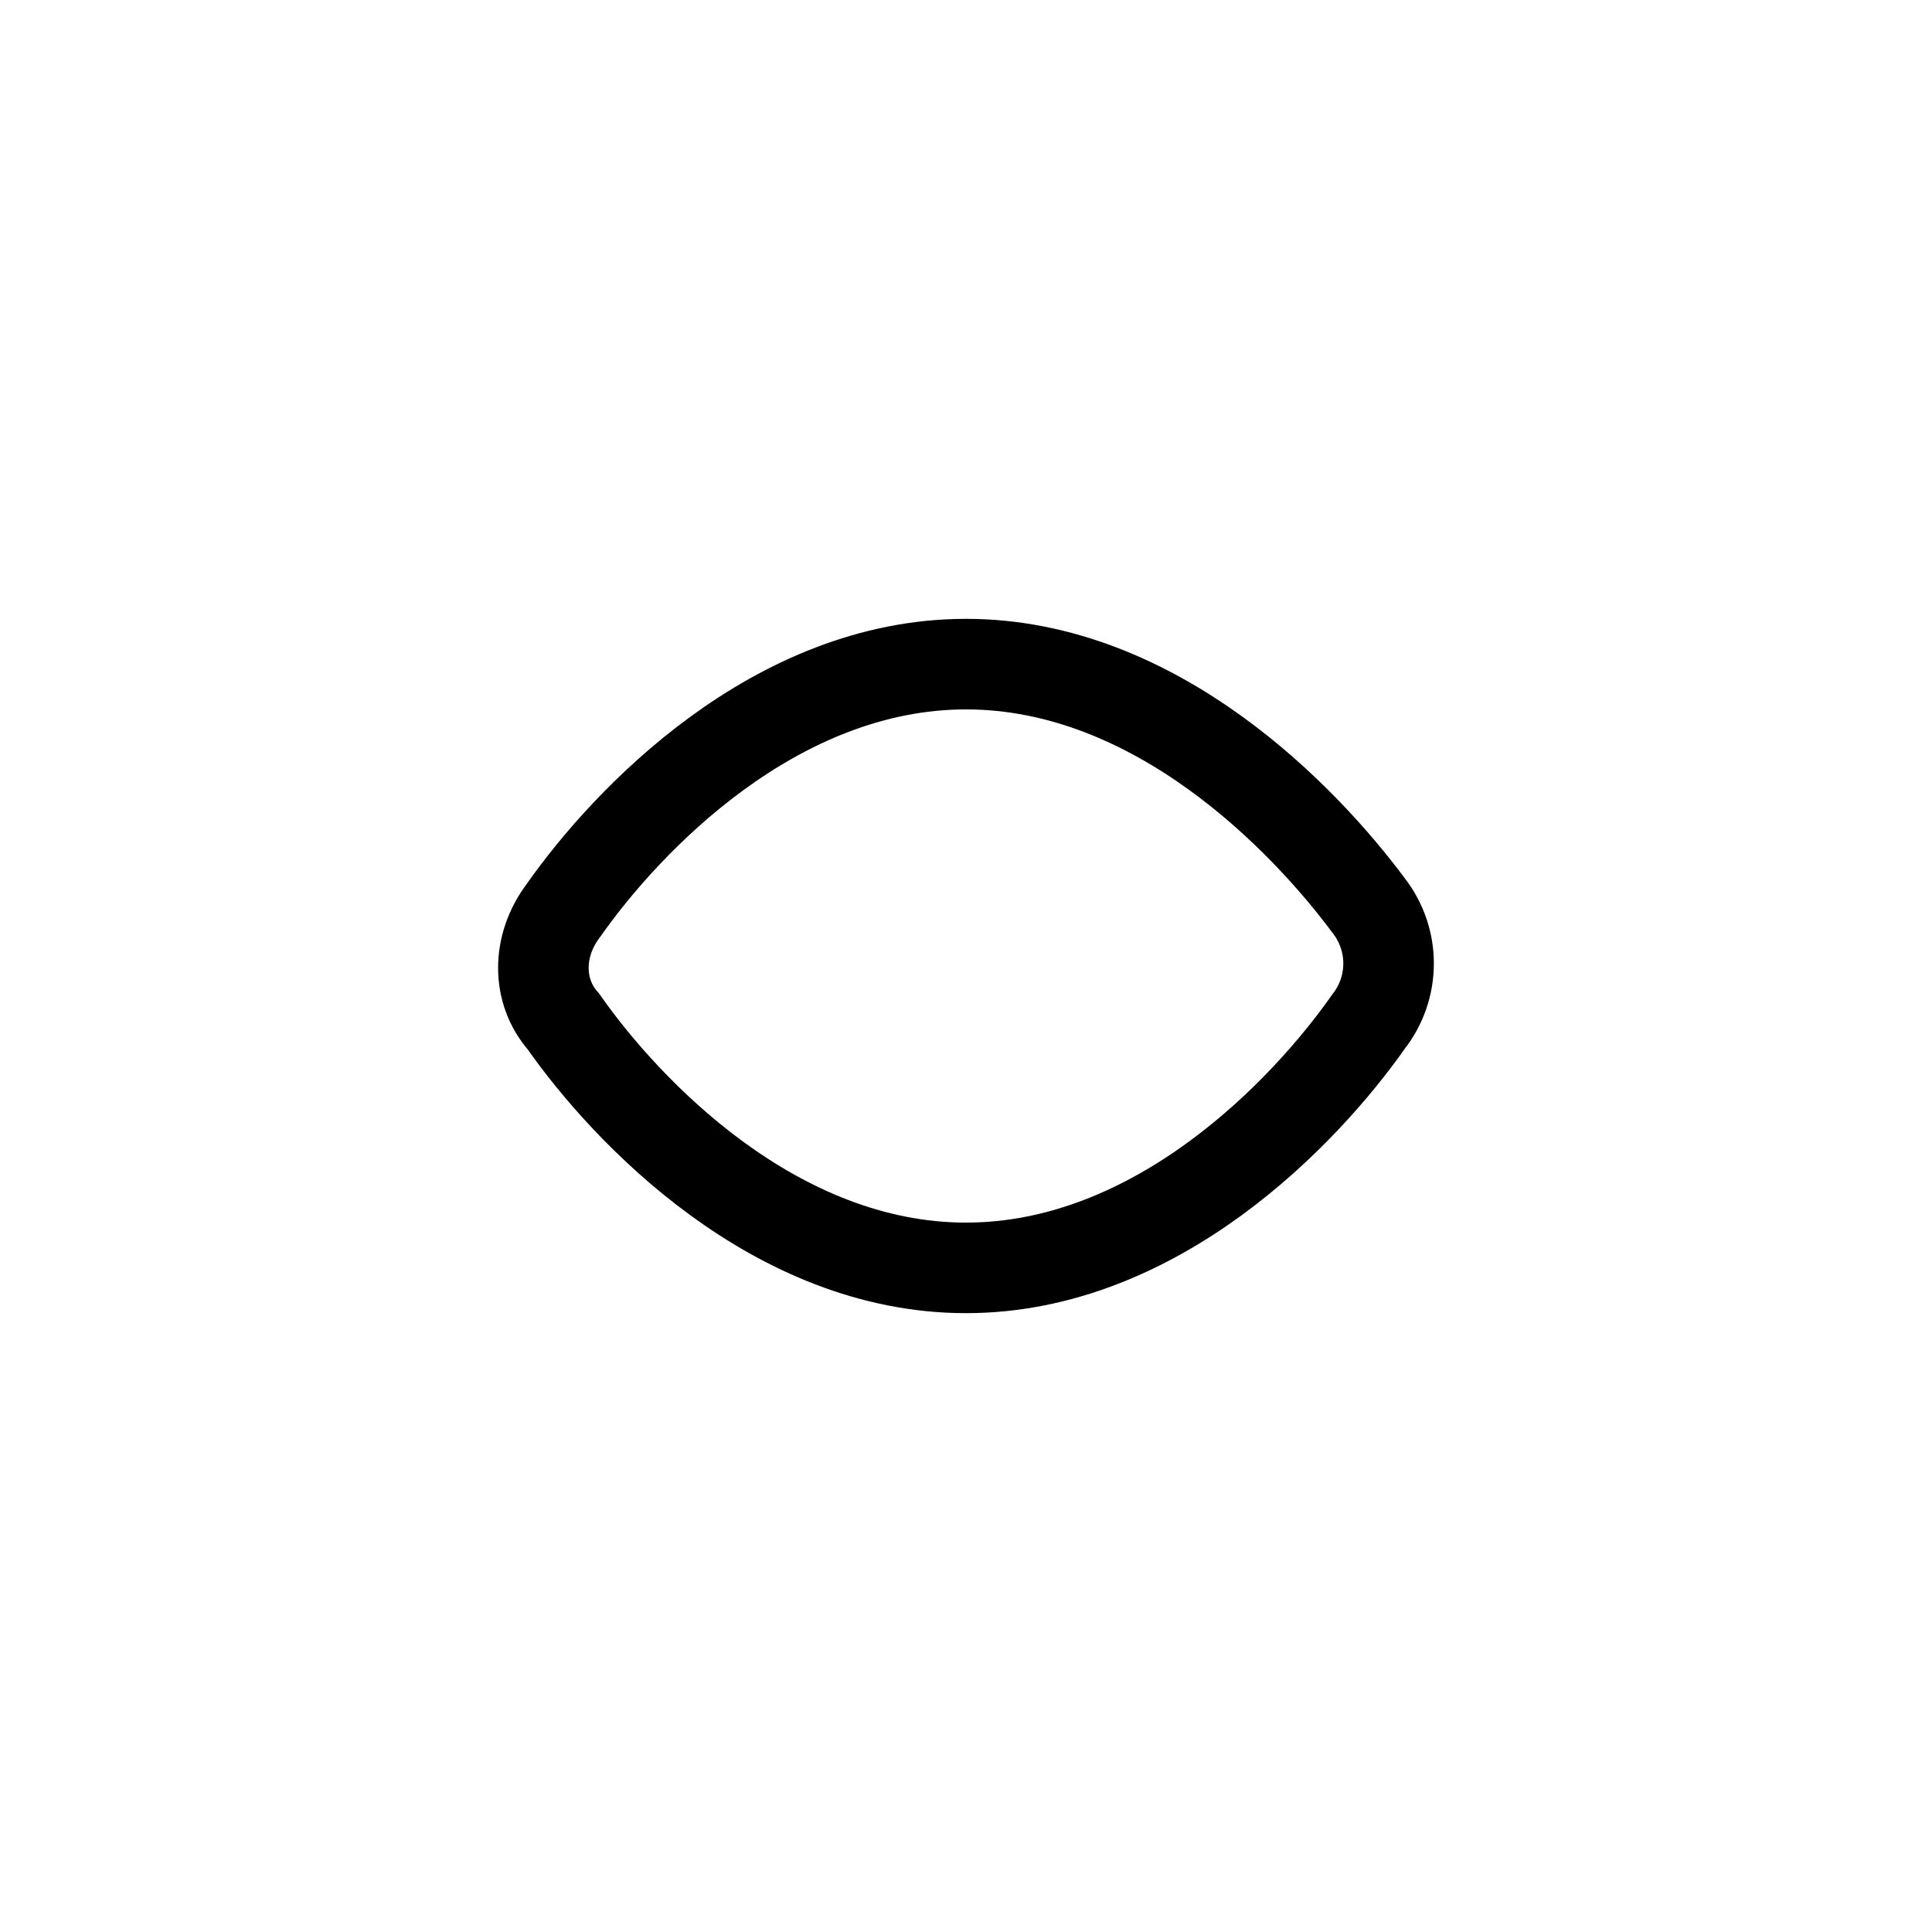
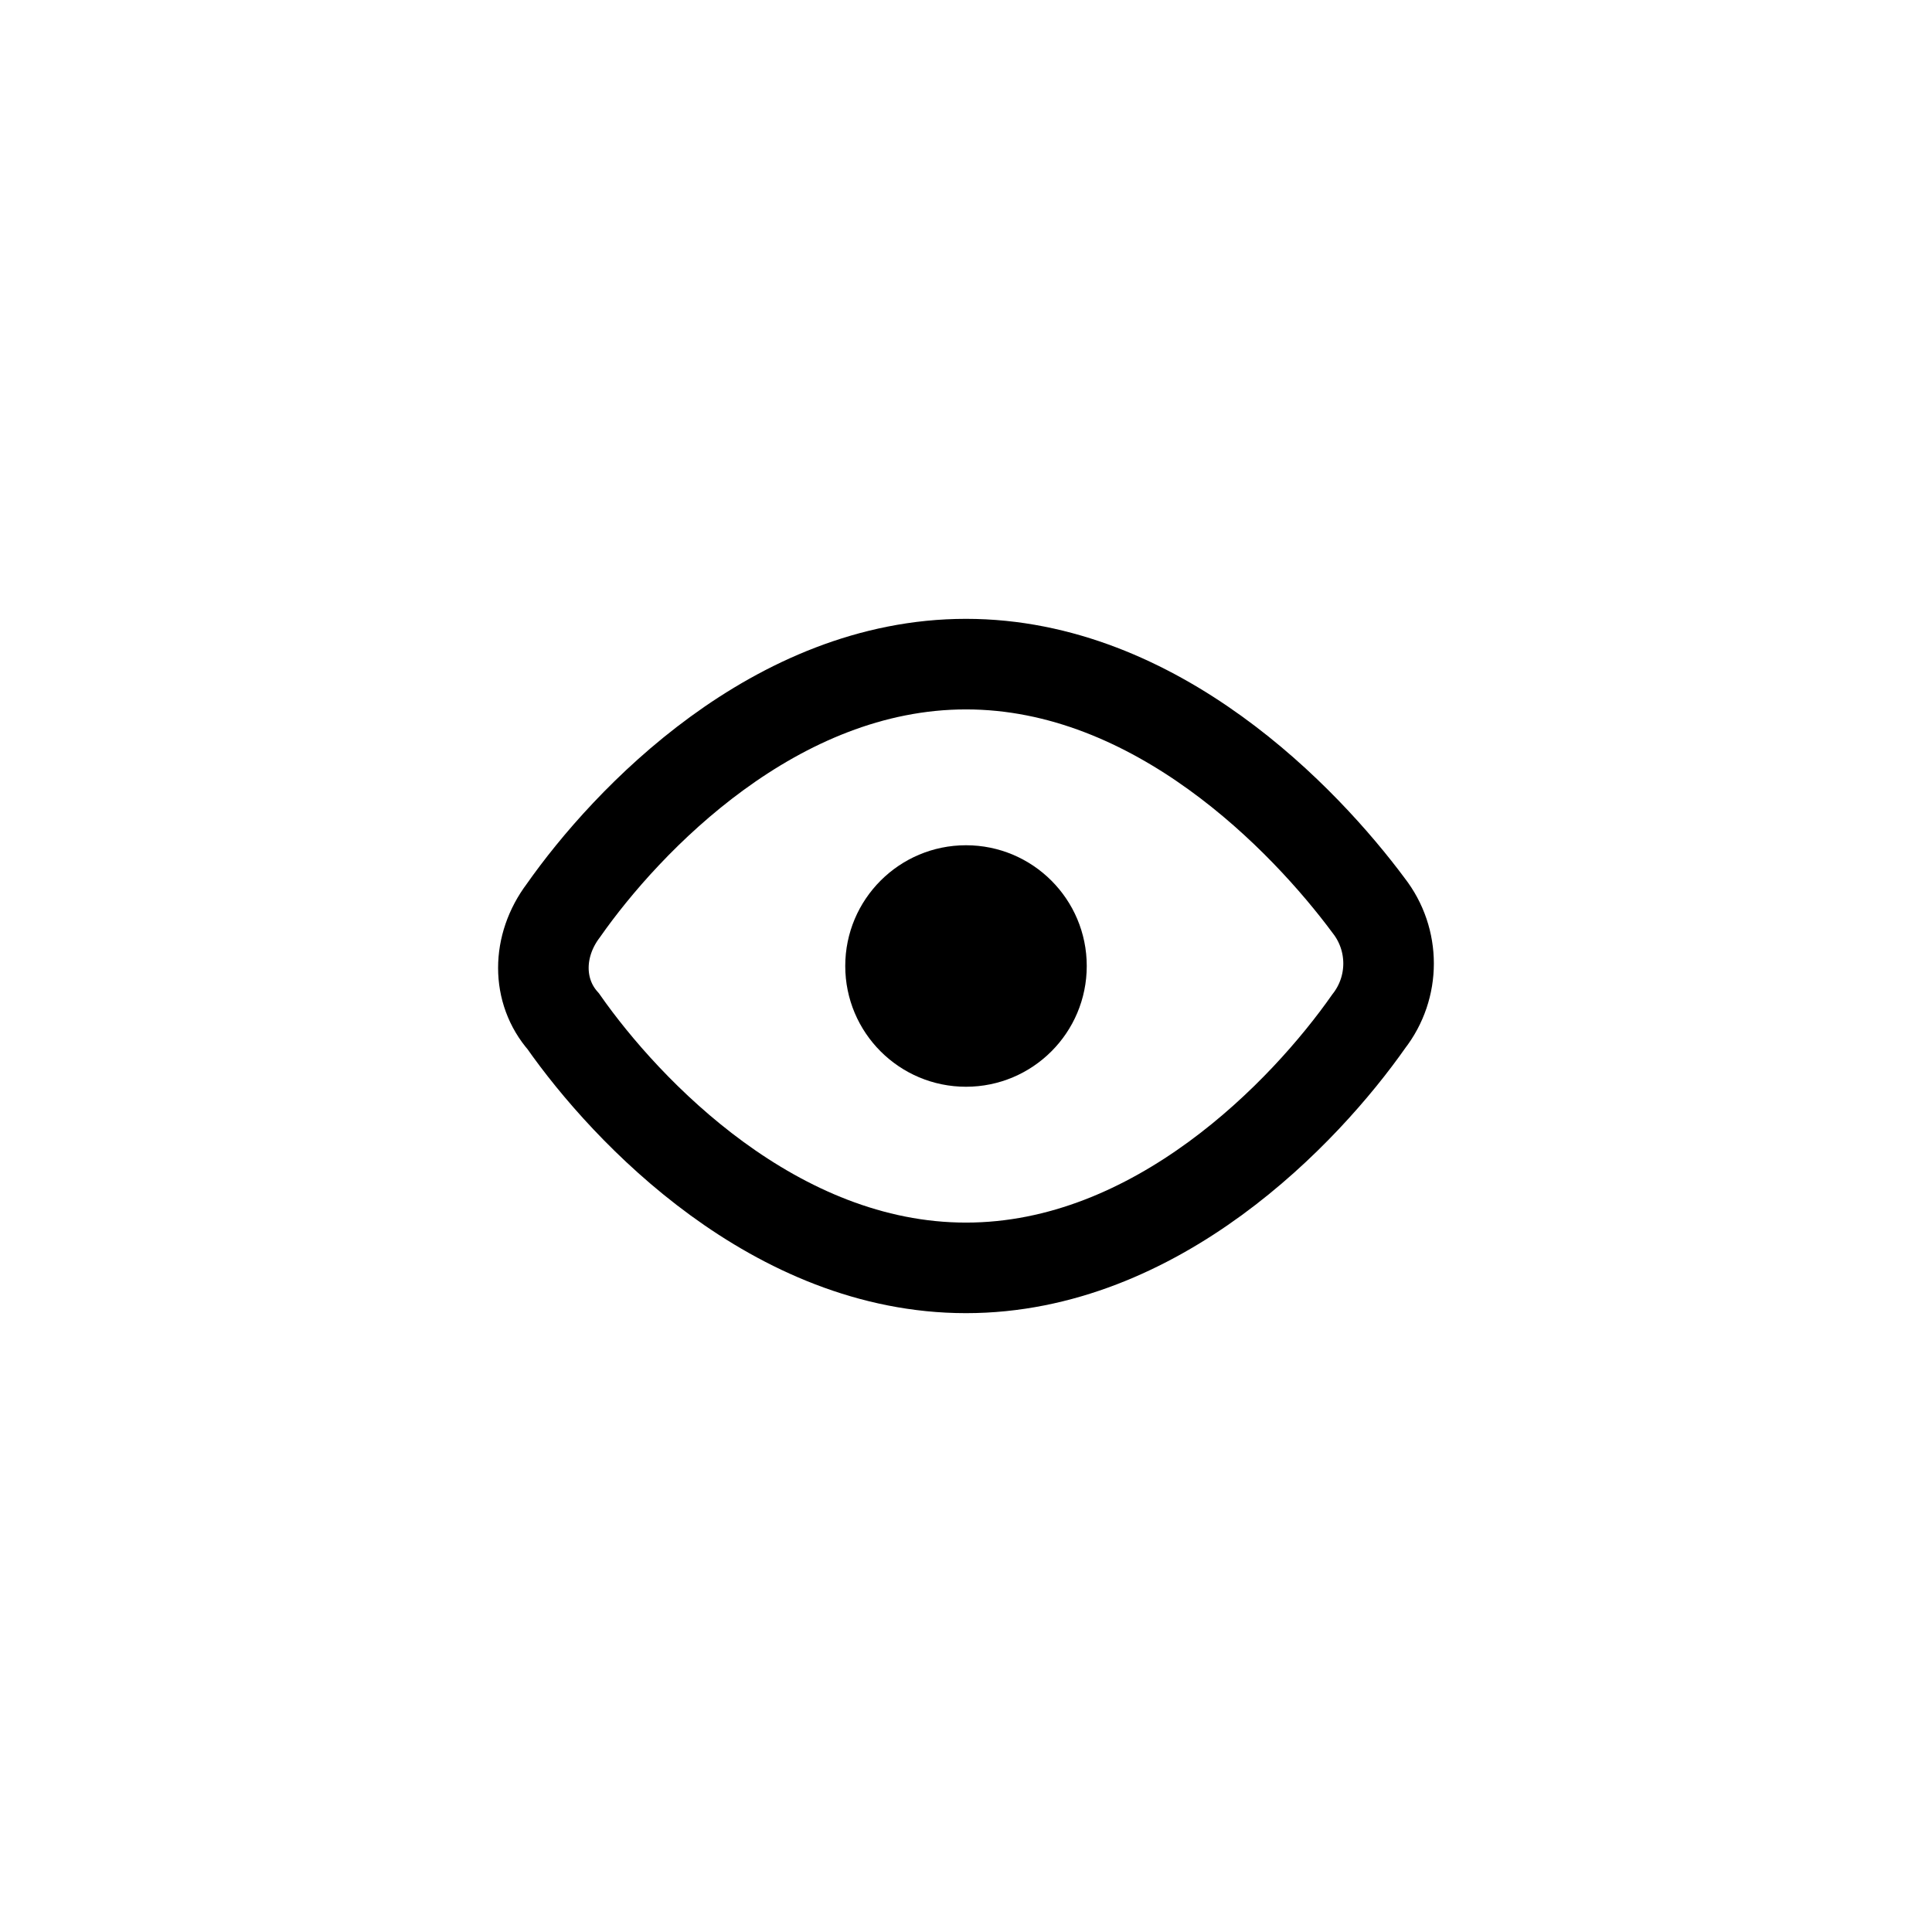
<svg xmlns="http://www.w3.org/2000/svg" width="32" height="32" fill="none">
  <path d="M16 21c3.16 0 5.618-2.583 6.67-4.083a1.56 1.56 0 000-1.917c-1.052-1.417-3.51-4-6.67-4s-5.618 2.583-6.67 4.083c-.44.584-.44 1.334 0 1.834C10.381 18.417 12.84 21 16 21z" stroke="currentColor" fill="none" stroke-width="1.5" />
+   <circle cx="16" cy="16" r="2" fill="currentColor" />
</svg>
